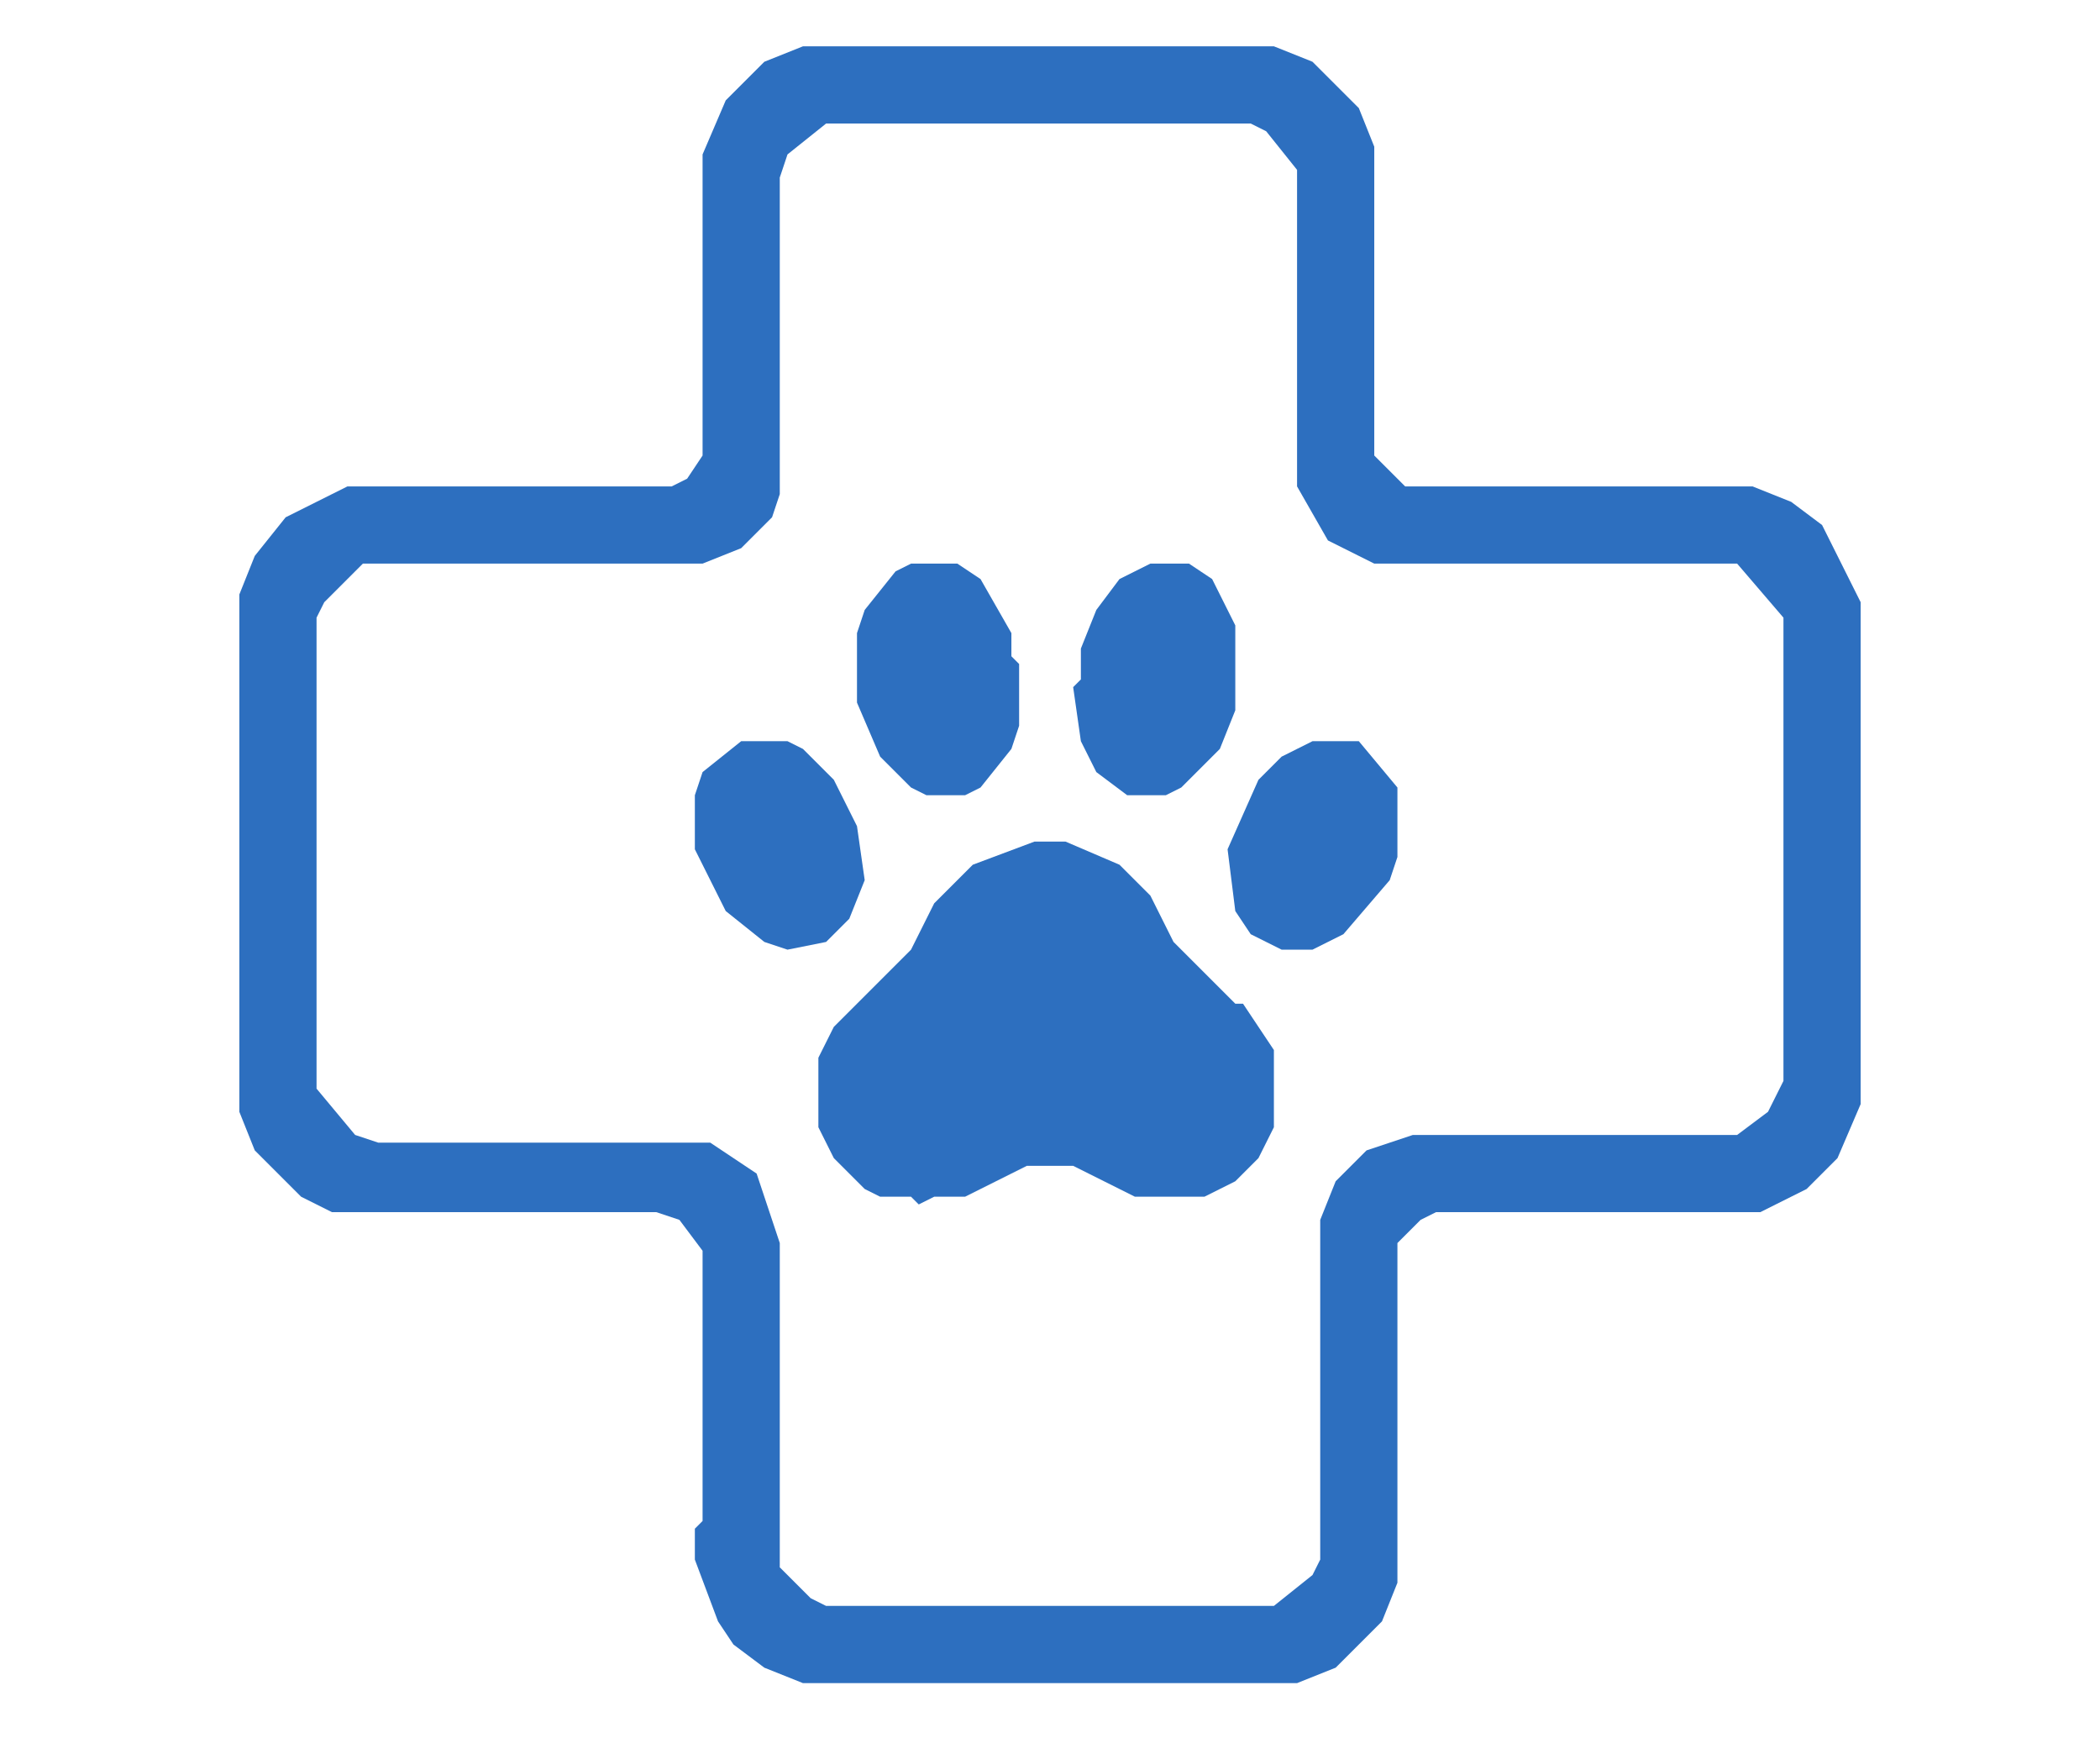
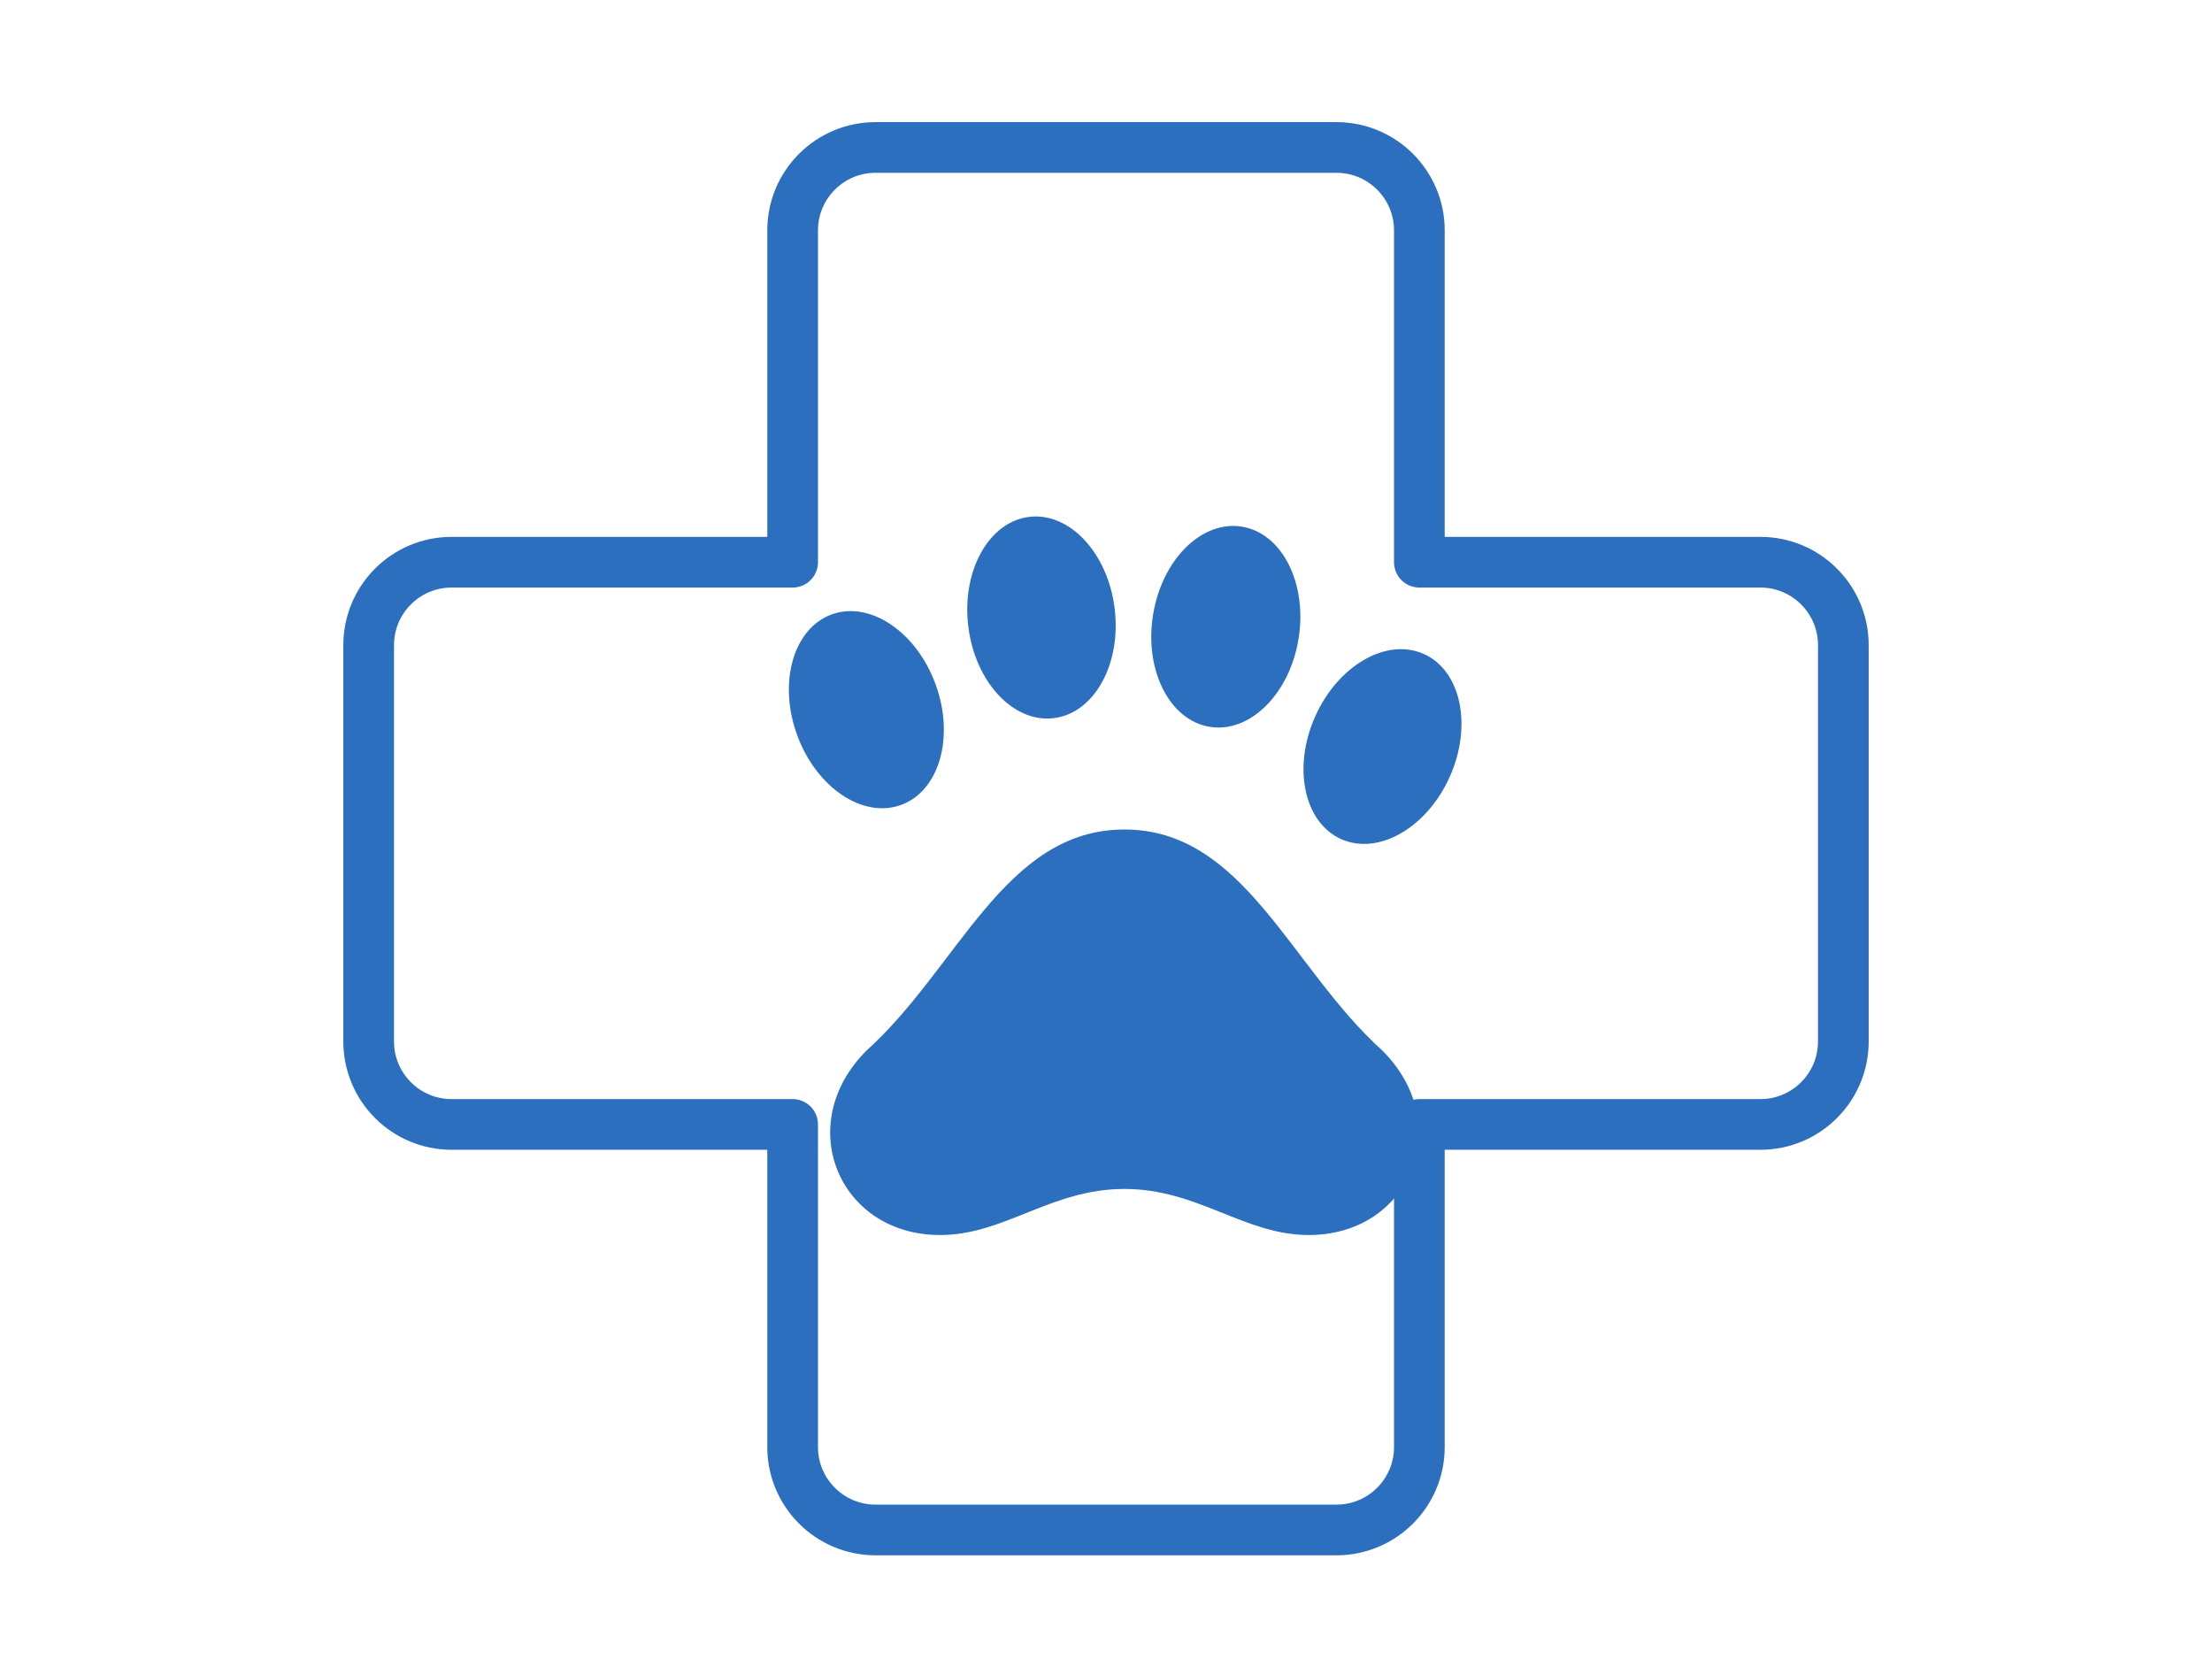
- <svg xmlns="http://www.w3.org/2000/svg" viewBox="0 0 272 225">
-   <path fill="#2D6FBF" fill-rule="evenodd" d="M104 6 L99 8 L94 13 L91 20 L91 59 L89 62 L87 63 L45 63 L37 67 L33 72 L31 77 L31 144 L33 149 L39 155 L43 157 L85 157 L88 158 L91 162 L91 197 L90 198 L90 202 L93 210 L95 213 L99 216 L104 218 L168 218 L173 216 L179 210 L181 205 L181 161 L184 158 L186 157 L228 157 L234 154 L238 150 L241 143 L241 78 L236 68 L232 65 L227 63 L182 63 L178 59 L178 19 L176 14 L170 8 L165 6Z M107 16 L162 16 L164 17 L168 22 L168 63 L172 70 L178 73 L225 73 L231 80 L231 140 L229 144 L225 147 L183 147 L177 149 L173 153 L171 158 L171 202 L170 204 L165 208 L107 208 L105 207 L101 203 L101 161 L98 152 L92 148 L49 148 L46 147 L41 141 L41 80 L42 78 L47 73 L91 73 L96 71 L100 67 L101 64 L101 23 L102 20Z M106 137 L106 146 L108 150 L112 154 L114 155 L118 155 L119 156 L121 155 L125 155 L133 151 L139 151 L147 155 L156 155 L160 153 L163 150 L165 146 L165 136 L161 130 L160 130 L152 122 L149 116 L145 112 L138 109 L134 109 L126 112 L121 117 L118 123 L108 133Z M176 96 L170 96 L166 98 L163 101 L159 110 L160 118 L162 121 L166 123 L170 123 L174 121 L180 114 L181 111 L181 102Z M96 96 L91 100 L90 103 L90 110 L94 118 L99 122 L102 123 L107 122 L110 119 L112 114 L111 107 L108 101 L104 97 L102 96Z M154 73 L149 73 L145 75 L142 79 L140 84 L140 88 L139 89 L140 96 L142 100 L146 103 L151 103 L153 102 L158 97 L160 92 L160 81 L157 75Z M118 73 L116 74 L112 79 L111 82 L111 91 L114 98 L118 102 L120 103 L125 103 L127 102 L131 97 L132 94 L132 86 L131 85 L131 82 L127 75 L124 73Z" />
+ <svg xmlns="http://www.w3.org/2000/svg" viewBox="0 0 240 180" fill="none" stroke="#2D6FBF" stroke-width="5.5" stroke-linecap="round" stroke-linejoin="round">
+   <path d="M95 16h50a9 9 0 0 1 9 9v36h37a9 9 0 0 1 9 9v43a9 9 0 0 1-9 9h-37v35a9 9 0 0 1-9 9H95a9 9 0 0 1-9-9v-35H49a9 9 0 0 1-9-9V70a9 9 0 0 1 9-9h37V25a9 9 0 0 1 9-9Z" />
+   <g fill="#2D6FBF" stroke="none">
+     <ellipse cx="94" cy="77" rx="8" ry="11" transform="rotate(-20 94 77)" />
+     <ellipse cx="113" cy="67" rx="8" ry="11" transform="rotate(-7 113 67)" />
+     <ellipse cx="133" cy="68" rx="8" ry="11" transform="rotate(9 133 68)" />
+     <ellipse cx="150" cy="81" rx="8" ry="11" transform="rotate(24 150 81)" />
+     <path d="M122 90c-13 0-18 15-28 24-8 8-3 20 8 20 7 0 12-5 20-5s13 5 20 5c11 0 16-12 8-20-10-9-15-24-28-24Z" />
+   </g>
</svg>
